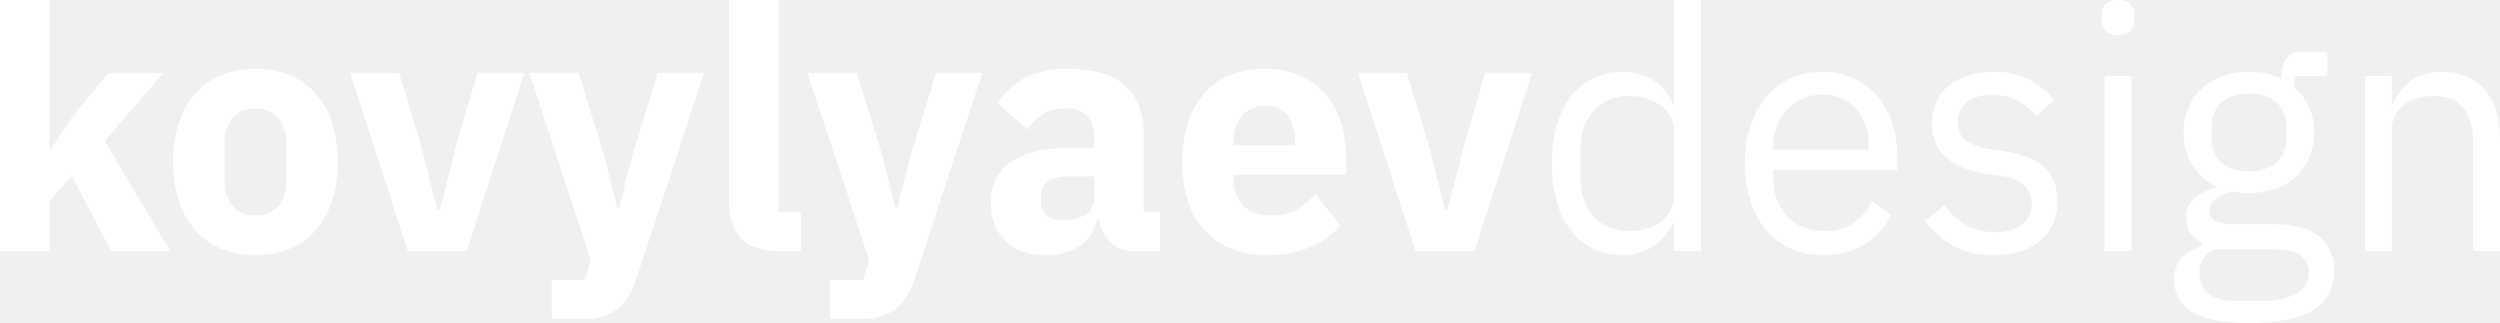
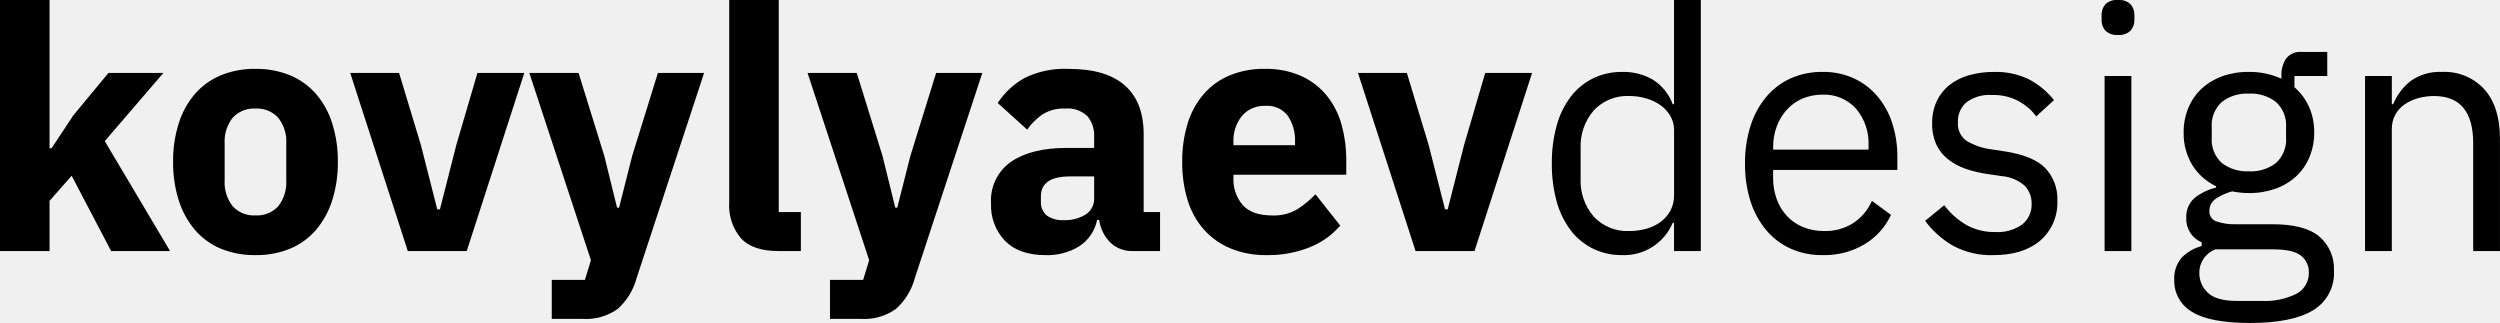
<svg xmlns="http://www.w3.org/2000/svg" width="418" height="54" viewBox="0 0 418 54">
-   <path id="Path_4" data-name="Path 4" d="M3.864-41.44h8.285v24.788h.336l3.639-5.5L22-29.245h9.181l-9.8,11.4L32.3.535H22.449L15.844-12.058l-3.695,4.2V.535H3.864ZM46.576,1.215A14.747,14.747,0,0,1,40.783.138a11.565,11.565,0,0,1-4.31-3.12,14.272,14.272,0,0,1-2.715-4.935,20.622,20.622,0,0,1-.952-6.466,20.622,20.622,0,0,1,.952-6.466,13.968,13.968,0,0,1,2.715-4.907,11.708,11.708,0,0,1,4.31-3.091,14.747,14.747,0,0,1,5.794-1.078,14.747,14.747,0,0,1,5.794,1.078,11.708,11.708,0,0,1,4.31,3.091A13.968,13.968,0,0,1,59.4-20.85a20.622,20.622,0,0,1,.952,6.466A20.622,20.622,0,0,1,59.4-7.917a14.272,14.272,0,0,1-2.715,4.935A11.565,11.565,0,0,1,52.37.138,14.747,14.747,0,0,1,46.576,1.215Zm0-6.637a4.8,4.8,0,0,0,3.807-1.532,6.418,6.418,0,0,0,1.344-4.368V-17.39a6.418,6.418,0,0,0-1.344-4.368,4.8,4.8,0,0,0-3.807-1.532,4.8,4.8,0,0,0-3.807,1.532,6.418,6.418,0,0,0-1.344,4.368v6.069A6.418,6.418,0,0,0,42.77-6.953,4.8,4.8,0,0,0,46.576-5.421ZM72.047.535,62.419-29.245h8.173L74.23-17.219,76.973-6.442h.448l2.743-10.777,3.527-12.025h7.837L81.9.535Zm41.817-29.779h7.725L110.281,5.129a10.5,10.5,0,0,1-3.163,5.105,9.127,9.127,0,0,1-5.85,1.645h-5.15V5.356h5.542l1.008-3.29-10.3-31.311H100.6l4.31,13.9,2.127,8.622h.336l2.183-8.622ZM134.017.535q-4.254,0-6.242-2.1a8.5,8.5,0,0,1-1.987-6.069V-41.44h8.285V-5.988h3.695V.535Zm26.366-29.779h7.725L156.8,5.129a10.5,10.5,0,0,1-3.163,5.105,9.127,9.127,0,0,1-5.85,1.645h-5.15V5.356h5.542l1.008-3.29-10.3-31.311h8.229l4.31,13.9,2.127,8.622h.336l2.183-8.622ZM193.243.535A5.173,5.173,0,0,1,189.52-.883a6.552,6.552,0,0,1-1.875-3.8h-.336a6.887,6.887,0,0,1-2.967,4.4,10.1,10.1,0,0,1-5.654,1.5q-4.422,0-6.774-2.375a8.532,8.532,0,0,1-2.351-6.276,7.853,7.853,0,0,1,3.387-6.983q3.387-2.29,9.209-2.29h4.646v-1.872a5.019,5.019,0,0,0-1.12-3.432,4.772,4.772,0,0,0-3.751-1.276,6.442,6.442,0,0,0-3.919,1.078,10.591,10.591,0,0,0-2.407,2.439l-4.926-4.449a12.937,12.937,0,0,1,4.506-4.193,15.177,15.177,0,0,1,7.361-1.512q6.27,0,9.4,2.779t3.135,8.111V-5.988h2.743V.535ZM181.767-4.627a6.722,6.722,0,0,0,3.555-.9,3.161,3.161,0,0,0,1.483-2.927v-3.489h-4.031q-4.87,0-4.87,3.321v.845a2.8,2.8,0,0,0,1.008,2.392A4.663,4.663,0,0,0,181.767-4.627Zm33.868,5.842a15.333,15.333,0,0,1-5.99-1.106,12.364,12.364,0,0,1-4.45-3.12,13.188,13.188,0,0,1-2.743-4.907,21.2,21.2,0,0,1-.924-6.466,21.324,21.324,0,0,1,.9-6.381,13.619,13.619,0,0,1,2.659-4.907,11.793,11.793,0,0,1,4.338-3.148,14.768,14.768,0,0,1,5.878-1.106,14.327,14.327,0,0,1,6.242,1.248,11.806,11.806,0,0,1,4.254,3.347,13.552,13.552,0,0,1,2.407,4.85,21.639,21.639,0,0,1,.756,5.757v2.5H210.093v.45a6.617,6.617,0,0,0,1.567,4.641q1.567,1.716,4.926,1.716a7.66,7.66,0,0,0,4.2-1.041,16.535,16.535,0,0,0,3.023-2.5l4.142,5.233a13.07,13.07,0,0,1-5.122,3.64A18.679,18.679,0,0,1,215.635,1.215Zm-.168-24.958a4.91,4.91,0,0,0-3.947,1.673,6.628,6.628,0,0,0-1.427,4.453v.454h10.3v-.511a7.363,7.363,0,0,0-1.2-4.4A4.276,4.276,0,0,0,215.467-23.743ZM240.546.535l-9.628-29.779h8.173l3.639,12.025,2.743,10.777h.448l2.743-10.777,3.527-12.025h7.837L250.4.535Zm43.216-4.711h-.224a8.809,8.809,0,0,1-8.453,5.391,10.852,10.852,0,0,1-4.87-1.078,10.608,10.608,0,0,1-3.723-3.063,14.113,14.113,0,0,1-2.351-4.821,23.072,23.072,0,0,1-.812-6.353,23.072,23.072,0,0,1,.812-6.353,14.113,14.113,0,0,1,2.351-4.821,10.608,10.608,0,0,1,3.723-3.063,10.852,10.852,0,0,1,4.87-1.078,9.727,9.727,0,0,1,5.178,1.32,8.206,8.206,0,0,1,3.275,4.072h.224V-41.44h4.478V.535h-4.478Zm-7.445,1.364a10.263,10.263,0,0,0,2.883-.4,7.187,7.187,0,0,0,2.379-1.169,5.683,5.683,0,0,0,1.6-1.881,5.346,5.346,0,0,0,.588-2.537V-19.744A4.555,4.555,0,0,0,283.174-22a5.589,5.589,0,0,0-1.6-1.8A8,8,0,0,0,279.2-24.96a9.629,9.629,0,0,0-2.883-.428,7.655,7.655,0,0,0-5.99,2.423,9.134,9.134,0,0,0-2.183,6.357v5.016a9.134,9.134,0,0,0,2.183,6.357A7.655,7.655,0,0,0,276.317-2.812Zm32.3,4.027A12.814,12.814,0,0,1,303.271.138a11.543,11.543,0,0,1-4.087-3.091,14.241,14.241,0,0,1-2.631-4.821,20.184,20.184,0,0,1-.924-6.325,20.255,20.255,0,0,1,.924-6.3,14.2,14.2,0,0,1,2.631-4.85,11.543,11.543,0,0,1,4.087-3.091,12.814,12.814,0,0,1,5.346-1.078,12.141,12.141,0,0,1,5.206,1.074,11.543,11.543,0,0,1,3.919,2.968,13.27,13.27,0,0,1,2.491,4.494,17.944,17.944,0,0,1,.868,5.709v2.148H300.332v1.361a10.132,10.132,0,0,0,.588,3.488A8.3,8.3,0,0,0,302.6-5.364a7.671,7.671,0,0,0,2.687,1.872,9.12,9.12,0,0,0,3.611.681,8.7,8.7,0,0,0,4.786-1.3,8.527,8.527,0,0,0,3.163-3.744l3.191,2.341a11.247,11.247,0,0,1-4.366,4.88A13.032,13.032,0,0,1,308.617,1.215Zm0-26.83a8.436,8.436,0,0,0-3.359.648,7.541,7.541,0,0,0-2.6,1.832,8.614,8.614,0,0,0-1.707,2.79,9.77,9.77,0,0,0-.616,3.524v.394h15.954v-.62a8.977,8.977,0,0,0-2.1-6.229A7.12,7.12,0,0,0,308.617-25.614Zm28.55,26.83a13.367,13.367,0,0,1-6.746-1.56,15.41,15.41,0,0,1-4.674-4.169l3.191-2.609A12.61,12.61,0,0,0,332.688-3.8,9.67,9.67,0,0,0,337.5-2.642a7.063,7.063,0,0,0,4.45-1.248,4.208,4.208,0,0,0,1.6-3.517,4.23,4.23,0,0,0-1.092-2.921A6.619,6.619,0,0,0,338.51-12l-2.3-.34a18.943,18.943,0,0,1-3.695-.879,10.227,10.227,0,0,1-2.939-1.588,6.816,6.816,0,0,1-1.959-2.467,8.139,8.139,0,0,1-.7-3.517,8.553,8.553,0,0,1,.784-3.772,7.58,7.58,0,0,1,2.155-2.694,9.361,9.361,0,0,1,3.275-1.617,14.944,14.944,0,0,1,4.087-.539,12.614,12.614,0,0,1,5.906,1.248,13.276,13.276,0,0,1,4.17,3.46l-2.967,2.723a8.94,8.94,0,0,0-2.8-2.467,8.919,8.919,0,0,0-4.646-1.106,6.355,6.355,0,0,0-4.226,1.22,4.137,4.137,0,0,0-1.427,3.318,3.491,3.491,0,0,0,1.427,3.12,10.572,10.572,0,0,0,4.115,1.418l2.239.34q4.814.737,6.829,2.808a7.436,7.436,0,0,1,2.015,5.417A8.338,8.338,0,0,1,345-1.224Q342.149,1.215,337.167,1.215ZM357.991-35.6a2.716,2.716,0,0,1-2.1-.709,2.637,2.637,0,0,1-.644-1.843v-.737a2.637,2.637,0,0,1,.644-1.843,2.716,2.716,0,0,1,2.1-.709,2.716,2.716,0,0,1,2.1.709,2.637,2.637,0,0,1,.644,1.843v.737a2.637,2.637,0,0,1-.644,1.843A2.716,2.716,0,0,1,357.991-35.6Zm-2.239,6.863h4.478V.535h-4.478ZM394.1,3.8a7.206,7.206,0,0,1-3.5,6.642q-3.5,2.12-10.5,2.12-6.774,0-9.74-1.87A5.944,5.944,0,0,1,367.4,5.365a5.259,5.259,0,0,1,1.232-3.711A7.217,7.217,0,0,1,371.986-.3V-.924a4.211,4.211,0,0,1-2.575-4.066,4.112,4.112,0,0,1,1.4-3.36,9.118,9.118,0,0,1,3.583-1.723V-10.3a9.382,9.382,0,0,1-4-3.584,10.145,10.145,0,0,1-1.427-5.4,10.527,10.527,0,0,1,.784-4.1,9.2,9.2,0,0,1,2.211-3.214,10.063,10.063,0,0,1,3.415-2.077,12.683,12.683,0,0,1,4.45-.74,12.722,12.722,0,0,1,5.486,1.134v-.511a4.864,4.864,0,0,1,.784-2.845,2.915,2.915,0,0,1,2.575-1.125h4.31v4.027h-5.486v1.877a9.522,9.522,0,0,1,2.435,3.271,10.251,10.251,0,0,1,.868,4.295,10.525,10.525,0,0,1-.784,4.1,9.2,9.2,0,0,1-2.211,3.214A10.012,10.012,0,0,1,384.358-9.9a12.918,12.918,0,0,1-4.478.74,14.06,14.06,0,0,1-2.8-.284,9.24,9.24,0,0,0-2.631,1.163,2.407,2.407,0,0,0-1.176,2.127A1.727,1.727,0,0,0,374.505-4.4a9.386,9.386,0,0,0,3.191.454h6.158q5.374,0,7.809,2.063A7.049,7.049,0,0,1,394.1,3.8Zm-4.2.31A3.408,3.408,0,0,0,388.584,1.3Q387.269.251,383.91.251h-9.629a4.145,4.145,0,0,0-2.687,3.971,4.38,4.38,0,0,0,1.427,3.29q1.427,1.361,4.842,1.361h4.142a11.771,11.771,0,0,0,5.822-1.191A3.869,3.869,0,0,0,389.9,4.108Zm-10.02-16.9a6.874,6.874,0,0,0,4.534-1.4,5.275,5.275,0,0,0,1.679-4.3v-1.6a5.275,5.275,0,0,0-1.679-4.3,6.874,6.874,0,0,0-4.534-1.4,6.874,6.874,0,0,0-4.534,1.4,5.275,5.275,0,0,0-1.679,4.3v1.6a5.275,5.275,0,0,0,1.679,4.3A6.874,6.874,0,0,0,379.879-12.8ZM399.3.535V-28.734h4.478v4.711h.224A9.53,9.53,0,0,1,407-27.955a8.381,8.381,0,0,1,5.178-1.46,9,9,0,0,1,7.081,2.921q2.6,2.921,2.6,8.253V.535h-4.478v-18.02q0-7.9-6.55-7.9a9.911,9.911,0,0,0-2.6.341,7.517,7.517,0,0,0-2.267,1.023,5.033,5.033,0,0,0-1.6,1.734,4.988,4.988,0,0,0-.588,2.473V.535Z" transform="translate(-3.864 41.44)" fill="#fff" />
+   <path id="Path_4" data-name="Path 4" d="M3.864-41.44h8.285v24.788h.336l3.639-5.5L22-29.245h9.181l-9.8,11.4L32.3.535H22.449L15.844-12.058l-3.695,4.2V.535H3.864ZM46.576,1.215A14.747,14.747,0,0,1,40.783.138a11.565,11.565,0,0,1-4.31-3.12,14.272,14.272,0,0,1-2.715-4.935,20.622,20.622,0,0,1-.952-6.466,20.622,20.622,0,0,1,.952-6.466,13.968,13.968,0,0,1,2.715-4.907,11.708,11.708,0,0,1,4.31-3.091,14.747,14.747,0,0,1,5.794-1.078,14.747,14.747,0,0,1,5.794,1.078,11.708,11.708,0,0,1,4.31,3.091A13.968,13.968,0,0,1,59.4-20.85a20.622,20.622,0,0,1,.952,6.466A20.622,20.622,0,0,1,59.4-7.917a14.272,14.272,0,0,1-2.715,4.935A11.565,11.565,0,0,1,52.37.138,14.747,14.747,0,0,1,46.576,1.215Zm0-6.637a4.8,4.8,0,0,0,3.807-1.532,6.418,6.418,0,0,0,1.344-4.368V-17.39a6.418,6.418,0,0,0-1.344-4.368,4.8,4.8,0,0,0-3.807-1.532,4.8,4.8,0,0,0-3.807,1.532,6.418,6.418,0,0,0-1.344,4.368v6.069A6.418,6.418,0,0,0,42.77-6.953,4.8,4.8,0,0,0,46.576-5.421ZM72.047.535,62.419-29.245h8.173L74.23-17.219,76.973-6.442h.448l2.743-10.777,3.527-12.025h7.837L81.9.535Zm41.817-29.779h7.725L110.281,5.129a10.5,10.5,0,0,1-3.163,5.105,9.127,9.127,0,0,1-5.85,1.645h-5.15V5.356h5.542l1.008-3.29-10.3-31.311H100.6l4.31,13.9,2.127,8.622h.336l2.183-8.622ZM134.017.535q-4.254,0-6.242-2.1a8.5,8.5,0,0,1-1.987-6.069V-41.44h8.285V-5.988h3.695V.535Zm26.366-29.779h7.725L156.8,5.129a10.5,10.5,0,0,1-3.163,5.105,9.127,9.127,0,0,1-5.85,1.645h-5.15V5.356h5.542l1.008-3.29-10.3-31.311h8.229l4.31,13.9,2.127,8.622h.336l2.183-8.622ZM193.243.535A5.173,5.173,0,0,1,189.52-.883a6.552,6.552,0,0,1-1.875-3.8h-.336a6.887,6.887,0,0,1-2.967,4.4,10.1,10.1,0,0,1-5.654,1.5q-4.422,0-6.774-2.375a8.532,8.532,0,0,1-2.351-6.276,7.853,7.853,0,0,1,3.387-6.983q3.387-2.29,9.209-2.29h4.646v-1.872a5.019,5.019,0,0,0-1.12-3.432,4.772,4.772,0,0,0-3.751-1.276,6.442,6.442,0,0,0-3.919,1.078,10.591,10.591,0,0,0-2.407,2.439l-4.926-4.449a12.937,12.937,0,0,1,4.506-4.193,15.177,15.177,0,0,1,7.361-1.512q6.27,0,9.4,2.779t3.135,8.111V-5.988h2.743V.535ZM181.767-4.627a6.722,6.722,0,0,0,3.555-.9,3.161,3.161,0,0,0,1.483-2.927v-3.489h-4.031q-4.87,0-4.87,3.321v.845a2.8,2.8,0,0,0,1.008,2.392A4.663,4.663,0,0,0,181.767-4.627Zm33.868,5.842a15.333,15.333,0,0,1-5.99-1.106,12.364,12.364,0,0,1-4.45-3.12,13.188,13.188,0,0,1-2.743-4.907,21.2,21.2,0,0,1-.924-6.466,21.324,21.324,0,0,1,.9-6.381,13.619,13.619,0,0,1,2.659-4.907,11.793,11.793,0,0,1,4.338-3.148,14.768,14.768,0,0,1,5.878-1.106,14.327,14.327,0,0,1,6.242,1.248,11.806,11.806,0,0,1,4.254,3.347,13.552,13.552,0,0,1,2.407,4.85,21.639,21.639,0,0,1,.756,5.757v2.5H210.093v.45a6.617,6.617,0,0,0,1.567,4.641q1.567,1.716,4.926,1.716a7.66,7.66,0,0,0,4.2-1.041,16.535,16.535,0,0,0,3.023-2.5l4.142,5.233a13.07,13.07,0,0,1-5.122,3.64A18.679,18.679,0,0,1,215.635,1.215Zm-.168-24.958a4.91,4.91,0,0,0-3.947,1.673,6.628,6.628,0,0,0-1.427,4.453v.454h10.3v-.511a7.363,7.363,0,0,0-1.2-4.4A4.276,4.276,0,0,0,215.467-23.743ZM240.546.535l-9.628-29.779h8.173l3.639,12.025,2.743,10.777h.448l2.743-10.777,3.527-12.025h7.837L250.4.535Zm43.216-4.711h-.224a8.809,8.809,0,0,1-8.453,5.391,10.852,10.852,0,0,1-4.87-1.078,10.608,10.608,0,0,1-3.723-3.063,14.113,14.113,0,0,1-2.351-4.821,23.072,23.072,0,0,1-.812-6.353,23.072,23.072,0,0,1,.812-6.353,14.113,14.113,0,0,1,2.351-4.821,10.608,10.608,0,0,1,3.723-3.063,10.852,10.852,0,0,1,4.87-1.078,9.727,9.727,0,0,1,5.178,1.32,8.206,8.206,0,0,1,3.275,4.072h.224V-41.44h4.478V.535h-4.478Zm-7.445,1.364a10.263,10.263,0,0,0,2.883-.4,7.187,7.187,0,0,0,2.379-1.169,5.683,5.683,0,0,0,1.6-1.881,5.346,5.346,0,0,0,.588-2.537V-19.744A4.555,4.555,0,0,0,283.174-22a5.589,5.589,0,0,0-1.6-1.8A8,8,0,0,0,279.2-24.96a9.629,9.629,0,0,0-2.883-.428,7.655,7.655,0,0,0-5.99,2.423,9.134,9.134,0,0,0-2.183,6.357v5.016a9.134,9.134,0,0,0,2.183,6.357A7.655,7.655,0,0,0,276.317-2.812Zm32.3,4.027A12.814,12.814,0,0,1,303.271.138a11.543,11.543,0,0,1-4.087-3.091,14.241,14.241,0,0,1-2.631-4.821,20.184,20.184,0,0,1-.924-6.325,20.255,20.255,0,0,1,.924-6.3,14.2,14.2,0,0,1,2.631-4.85,11.543,11.543,0,0,1,4.087-3.091,12.814,12.814,0,0,1,5.346-1.078,12.141,12.141,0,0,1,5.206,1.074,11.543,11.543,0,0,1,3.919,2.968,13.27,13.27,0,0,1,2.491,4.494,17.944,17.944,0,0,1,.868,5.709v2.148H300.332v1.361a10.132,10.132,0,0,0,.588,3.488A8.3,8.3,0,0,0,302.6-5.364a7.671,7.671,0,0,0,2.687,1.872,9.12,9.12,0,0,0,3.611.681,8.7,8.7,0,0,0,4.786-1.3,8.527,8.527,0,0,0,3.163-3.744l3.191,2.341a11.247,11.247,0,0,1-4.366,4.88A13.032,13.032,0,0,1,308.617,1.215Zm0-26.83a8.436,8.436,0,0,0-3.359.648,7.541,7.541,0,0,0-2.6,1.832,8.614,8.614,0,0,0-1.707,2.79,9.77,9.77,0,0,0-.616,3.524v.394h15.954v-.62a8.977,8.977,0,0,0-2.1-6.229A7.12,7.12,0,0,0,308.617-25.614Zm28.55,26.83a13.367,13.367,0,0,1-6.746-1.56,15.41,15.41,0,0,1-4.674-4.169l3.191-2.609A12.61,12.61,0,0,0,332.688-3.8,9.67,9.67,0,0,0,337.5-2.642a7.063,7.063,0,0,0,4.45-1.248,4.208,4.208,0,0,0,1.6-3.517,4.23,4.23,0,0,0-1.092-2.921A6.619,6.619,0,0,0,338.51-12l-2.3-.34a18.943,18.943,0,0,1-3.695-.879,10.227,10.227,0,0,1-2.939-1.588,6.816,6.816,0,0,1-1.959-2.467,8.139,8.139,0,0,1-.7-3.517,8.553,8.553,0,0,1,.784-3.772,7.58,7.58,0,0,1,2.155-2.694,9.361,9.361,0,0,1,3.275-1.617,14.944,14.944,0,0,1,4.087-.539,12.614,12.614,0,0,1,5.906,1.248,13.276,13.276,0,0,1,4.17,3.46l-2.967,2.723a8.94,8.94,0,0,0-2.8-2.467,8.919,8.919,0,0,0-4.646-1.106,6.355,6.355,0,0,0-4.226,1.22,4.137,4.137,0,0,0-1.427,3.318,3.491,3.491,0,0,0,1.427,3.12,10.572,10.572,0,0,0,4.115,1.418l2.239.34q4.814.737,6.829,2.808a7.436,7.436,0,0,1,2.015,5.417A8.338,8.338,0,0,1,345-1.224Q342.149,1.215,337.167,1.215ZM357.991-35.6a2.716,2.716,0,0,1-2.1-.709,2.637,2.637,0,0,1-.644-1.843v-.737a2.637,2.637,0,0,1,.644-1.843,2.716,2.716,0,0,1,2.1-.709,2.716,2.716,0,0,1,2.1.709,2.637,2.637,0,0,1,.644,1.843v.737a2.637,2.637,0,0,1-.644,1.843A2.716,2.716,0,0,1,357.991-35.6Zm-2.239,6.863h4.478V.535h-4.478ZM394.1,3.8a7.206,7.206,0,0,1-3.5,6.642q-3.5,2.12-10.5,2.12-6.774,0-9.74-1.87A5.944,5.944,0,0,1,367.4,5.365a5.259,5.259,0,0,1,1.232-3.711A7.217,7.217,0,0,1,371.986-.3V-.924a4.211,4.211,0,0,1-2.575-4.066,4.112,4.112,0,0,1,1.4-3.36,9.118,9.118,0,0,1,3.583-1.723V-10.3a9.382,9.382,0,0,1-4-3.584,10.145,10.145,0,0,1-1.427-5.4,10.527,10.527,0,0,1,.784-4.1,9.2,9.2,0,0,1,2.211-3.214,10.063,10.063,0,0,1,3.415-2.077,12.683,12.683,0,0,1,4.45-.74,12.722,12.722,0,0,1,5.486,1.134v-.511a4.864,4.864,0,0,1,.784-2.845,2.915,2.915,0,0,1,2.575-1.125h4.31v4.027h-5.486v1.877a9.522,9.522,0,0,1,2.435,3.271,10.251,10.251,0,0,1,.868,4.295,10.525,10.525,0,0,1-.784,4.1,9.2,9.2,0,0,1-2.211,3.214A10.012,10.012,0,0,1,384.358-9.9a12.918,12.918,0,0,1-4.478.74,14.06,14.06,0,0,1-2.8-.284,9.24,9.24,0,0,0-2.631,1.163,2.407,2.407,0,0,0-1.176,2.127A1.727,1.727,0,0,0,374.505-4.4a9.386,9.386,0,0,0,3.191.454h6.158q5.374,0,7.809,2.063A7.049,7.049,0,0,1,394.1,3.8Zm-4.2.31A3.408,3.408,0,0,0,388.584,1.3Q387.269.251,383.91.251h-9.629a4.145,4.145,0,0,0-2.687,3.971,4.38,4.38,0,0,0,1.427,3.29q1.427,1.361,4.842,1.361h4.142a11.771,11.771,0,0,0,5.822-1.191A3.869,3.869,0,0,0,389.9,4.108Zm-10.02-16.9a6.874,6.874,0,0,0,4.534-1.4,5.275,5.275,0,0,0,1.679-4.3v-1.6a5.275,5.275,0,0,0-1.679-4.3,6.874,6.874,0,0,0-4.534-1.4,6.874,6.874,0,0,0-4.534,1.4,5.275,5.275,0,0,0-1.679,4.3v1.6a5.275,5.275,0,0,0,1.679,4.3A6.874,6.874,0,0,0,379.879-12.8ZM399.3.535V-28.734h4.478v4.711h.224A9.53,9.53,0,0,1,407-27.955a8.381,8.381,0,0,1,5.178-1.46,9,9,0,0,1,7.081,2.921q2.6,2.921,2.6,8.253V.535h-4.478v-18.02q0-7.9-6.55-7.9a9.911,9.911,0,0,0-2.6.341,7.517,7.517,0,0,0-2.267,1.023,5.033,5.033,0,0,0-1.6,1.734,4.988,4.988,0,0,0-.588,2.473V.535Z" transform="translate(-3.864 41.44)" fill="#000" />
</svg>
